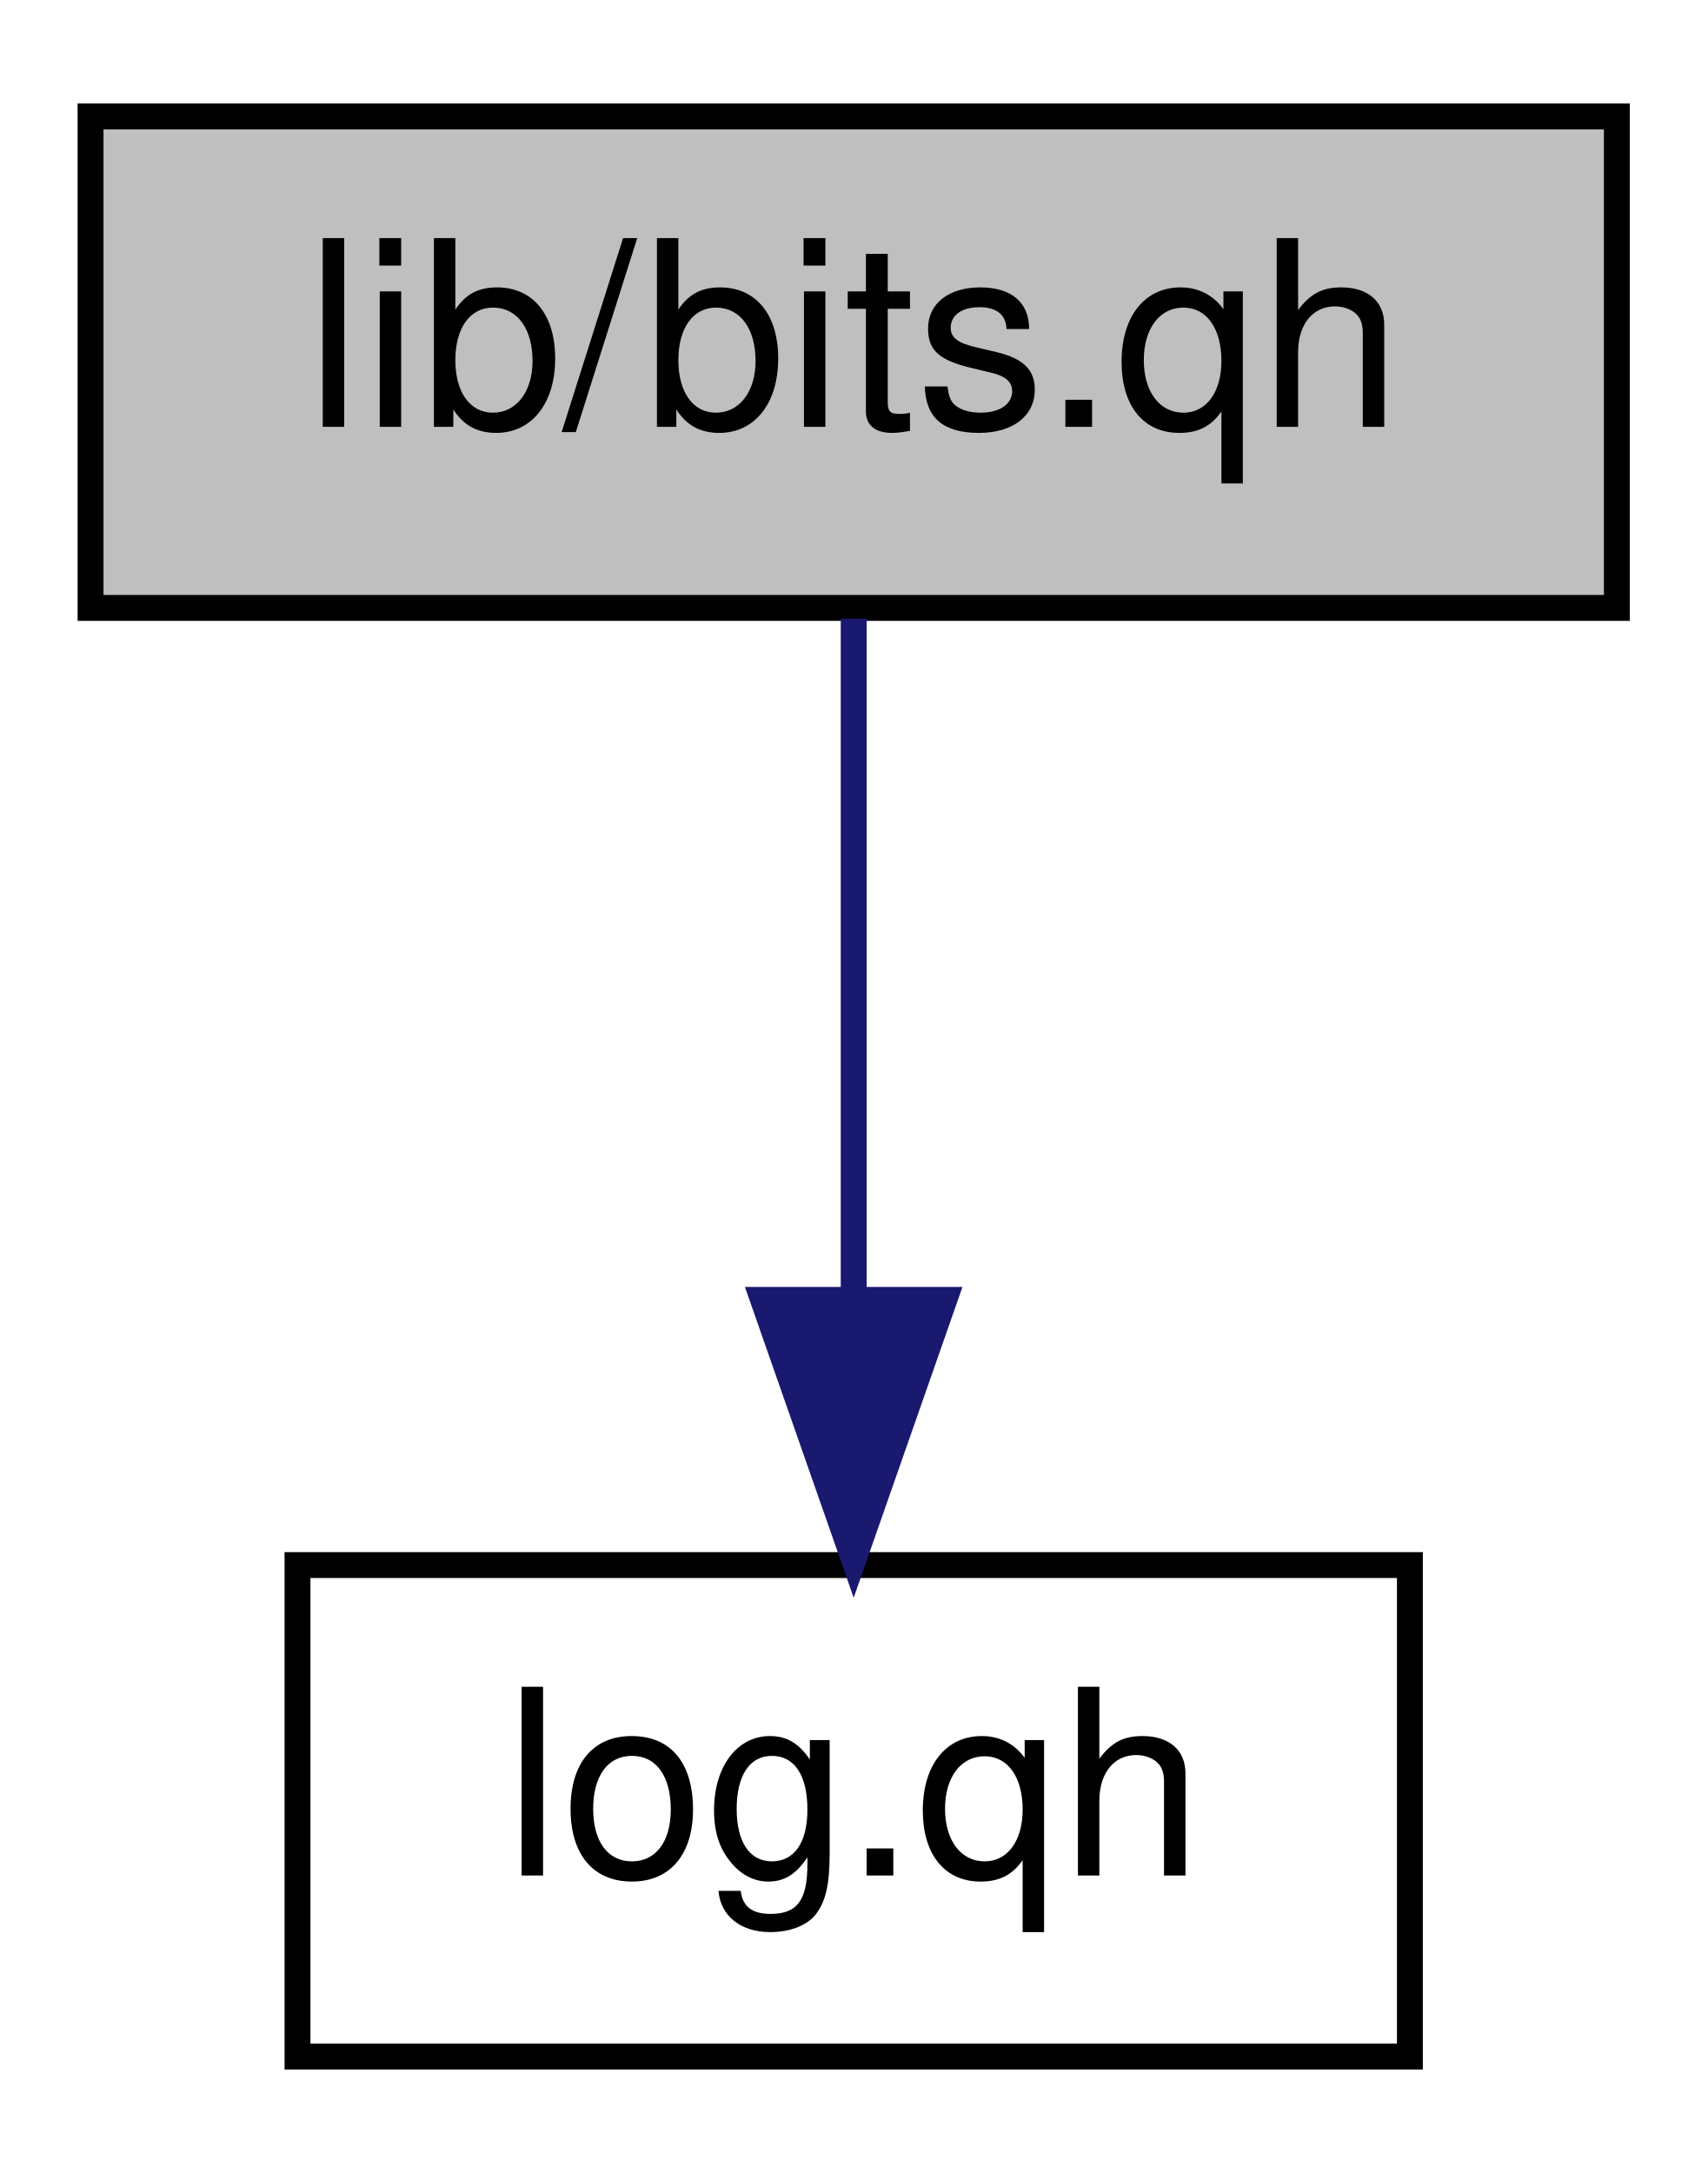
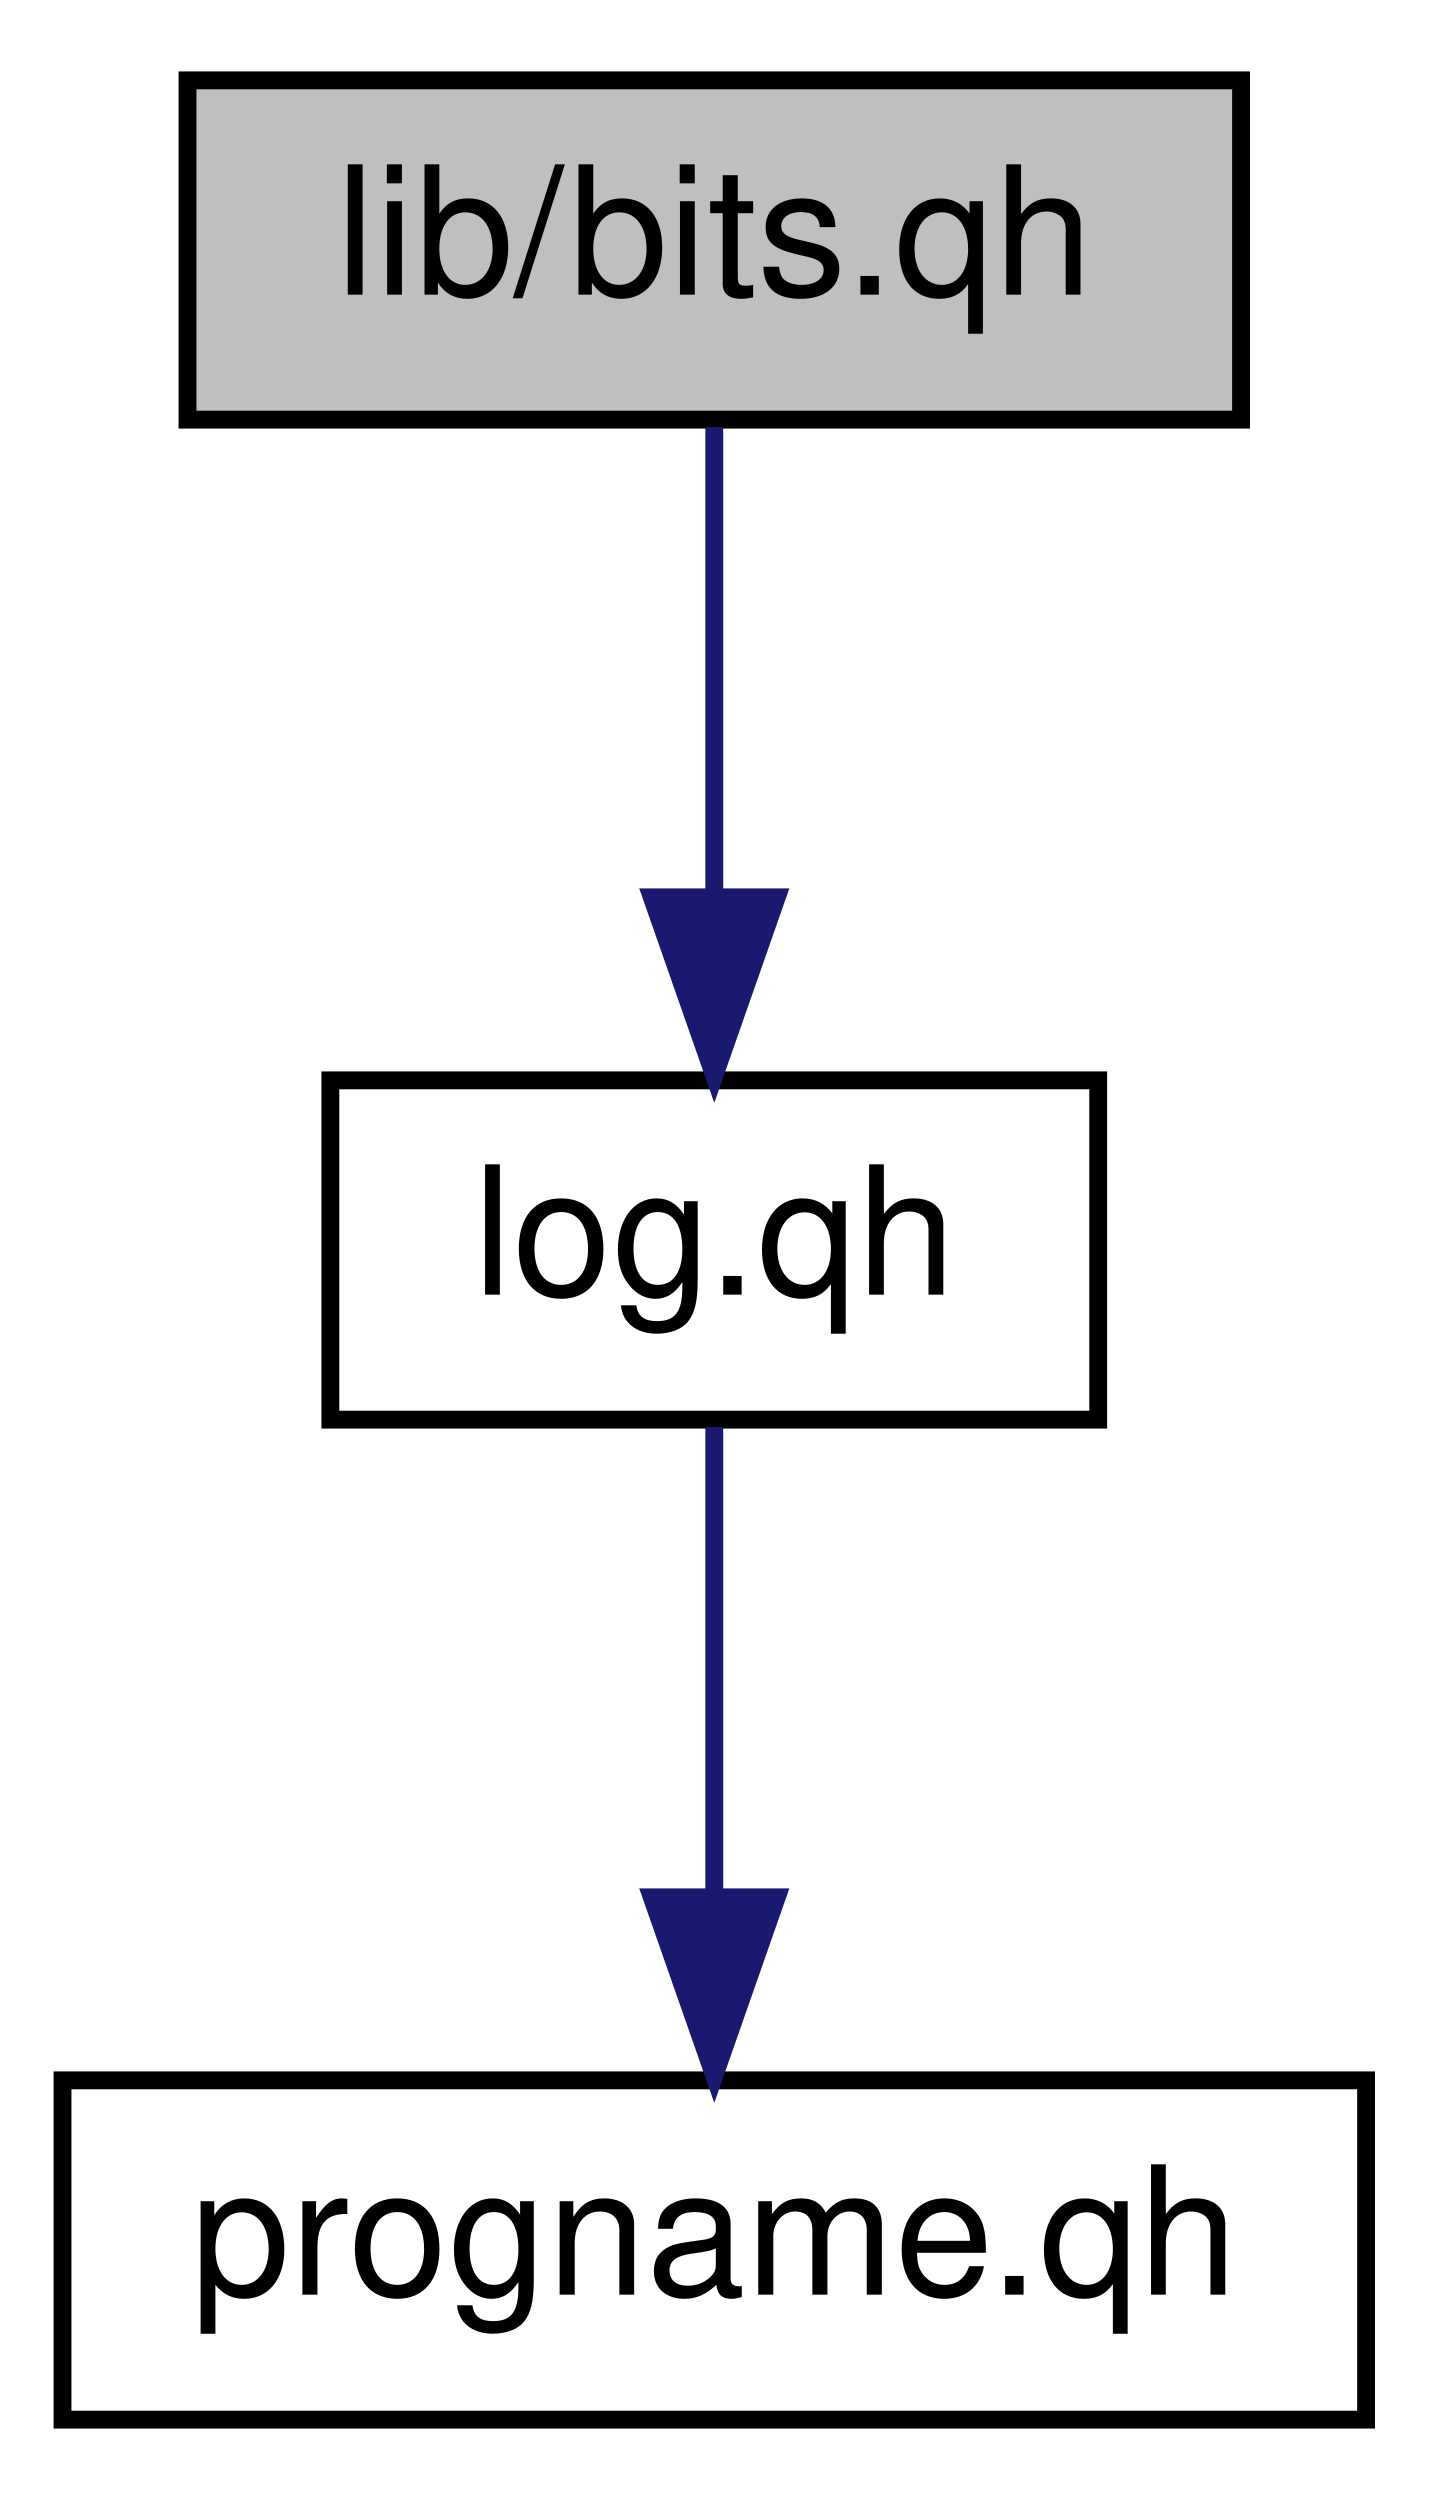
- <svg xmlns="http://www.w3.org/2000/svg" xmlns:xlink="http://www.w3.org/1999/xlink" width="66pt" height="84pt" viewBox="0.00 0.00 66.00 84.00">
-   <g id="graph0" class="graph" transform="scale(1 1) rotate(0) translate(4 80)">
+ <svg xmlns="http://www.w3.org/2000/svg" xmlns:xlink="http://www.w3.org/1999/xlink" width="80pt" height="140pt" viewBox="0.00 0.00 80.00 140.00">
+   <g id="graph0" class="graph" transform="scale(1 1) rotate(0) translate(4 136)">
    <g id="node1" class="node">
-       <polygon fill="#bfbfbf" stroke="black" points="-0.5,-56.5 -0.5,-75.5 58.5,-75.5 58.5,-56.5 -0.5,-56.5" />
-       <text text-anchor="middle" x="29" y="-63.5" font-family="Helvetica,sans-Serif" font-size="10.00">lib/bits.qh</text>
+       <polygon fill="#bfbfbf" stroke="black" points="6.5,-112.5 6.5,-131.5 65.5,-131.5 65.5,-112.5 6.5,-112.5" />
+       <text text-anchor="middle" x="36" y="-119.5" font-family="Helvetica,sans-Serif" font-size="10.00">lib/bits.qh</text>
    </g>
    <g id="node2" class="node">
      <g id="a_node2">
        <a xlink:href="../../db/da0/log_8qh.html" target="_top" xlink:title="log.qh">
-           <polygon fill="none" stroke="black" points="7.5,-0.5 7.5,-19.5 50.5,-19.5 50.5,-0.5 7.5,-0.5" />
-           <text text-anchor="middle" x="29" y="-7.5" font-family="Helvetica,sans-Serif" font-size="10.00">log.qh</text>
+           <polygon fill="none" stroke="black" points="14.5,-56.5 14.5,-75.5 57.5,-75.5 57.5,-56.5 14.5,-56.5" />
+           <text text-anchor="middle" x="36" y="-63.5" font-family="Helvetica,sans-Serif" font-size="10.00">log.qh</text>
        </a>
      </g>
    </g>
    <g id="edge1" class="edge">
-       <path fill="none" stroke="midnightblue" d="M29,-56.083C29,-49.006 29,-38.861 29,-29.986" />
-       <polygon fill="midnightblue" stroke="midnightblue" points="32.5,-29.751 29,-19.751 25.5,-29.751 32.5,-29.751" />
+       <path fill="none" stroke="midnightblue" d="M36,-112.083C36,-105.006 36,-94.861 36,-85.987" />
+       <polygon fill="midnightblue" stroke="midnightblue" points="39.5,-85.751 36,-75.751 32.5,-85.751 39.5,-85.751" />
+     </g>
+     <g id="node3" class="node">
+       <g id="a_node3">
+         <a xlink:href="../../d1/ddc/progname_8qh.html" target="_top" xlink:title="progname.qh">
+           <polygon fill="none" stroke="black" points="-0.5,-0.5 -0.5,-19.5 72.5,-19.5 72.5,-0.5 -0.5,-0.5" />
+           <text text-anchor="middle" x="36" y="-7.5" font-family="Helvetica,sans-Serif" font-size="10.00">progname.qh</text>
+         </a>
+       </g>
+     </g>
+     <g id="edge2" class="edge">
+       <path fill="none" stroke="midnightblue" d="M36,-56.083C36,-49.006 36,-38.861 36,-29.986" />
+       <polygon fill="midnightblue" stroke="midnightblue" points="39.5,-29.751 36,-19.751 32.5,-29.751 39.5,-29.751" />
    </g>
  </g>
</svg>
